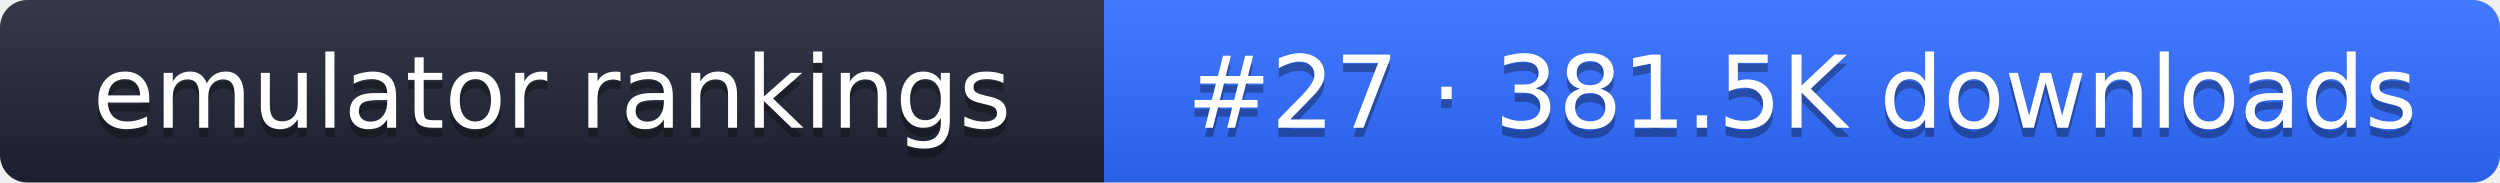
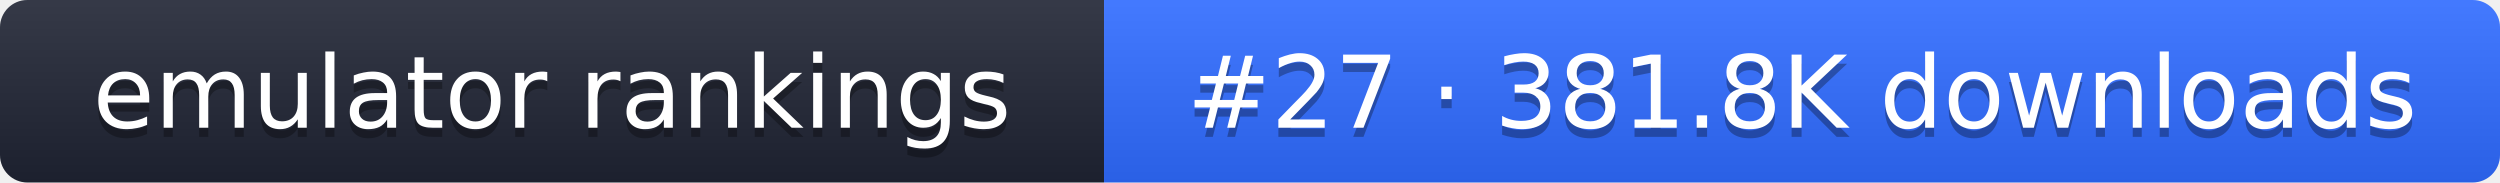
- <svg xmlns="http://www.w3.org/2000/svg" width="274" height="20" role="img" aria-label="emulator rankings: #27 · 381.5K downloads">
+ <svg xmlns="http://www.w3.org/2000/svg" width="274" height="20" role="img" aria-label="emulator rankings: #27 · 381.8K downloads">
  <linearGradient id="g" x2="0" y2="100%">
    <stop offset="0" stop-color="#fff" stop-opacity=".1" />
    <stop offset="1" stop-opacity=".1" />
  </linearGradient>
  <clipPath id="r">
    <rect width="274" height="20" rx="3" fill="#fff" />
  </clipPath>
  <g clip-path="url(#r)">
    <rect width="121" height="20" fill="#1f2433" />
    <rect x="121" width="153" height="20" fill="#2f6bff" />
    <rect width="274" height="20" fill="url(#g)" />
  </g>
  <g fill="#fff" text-anchor="middle" font-family="Verdana,DejaVu Sans,sans-serif" font-size="11">
    <text x="60.5" y="15" fill="#010101" fill-opacity=".3">emulator rankings</text>
    <text x="60.5" y="14">emulator rankings</text>
-     <text x="197.5" y="15" fill="#010101" fill-opacity=".3">#27 · 381.5K downloads</text>
-     <text x="197.5" y="14">#27 · 381.5K downloads</text>
+     <text x="197.5" y="15" fill="#010101" fill-opacity=".3">#27 · 381.8K downloads</text>
+     <text x="197.5" y="14">#27 · 381.8K downloads</text>
  </g>
</svg>
